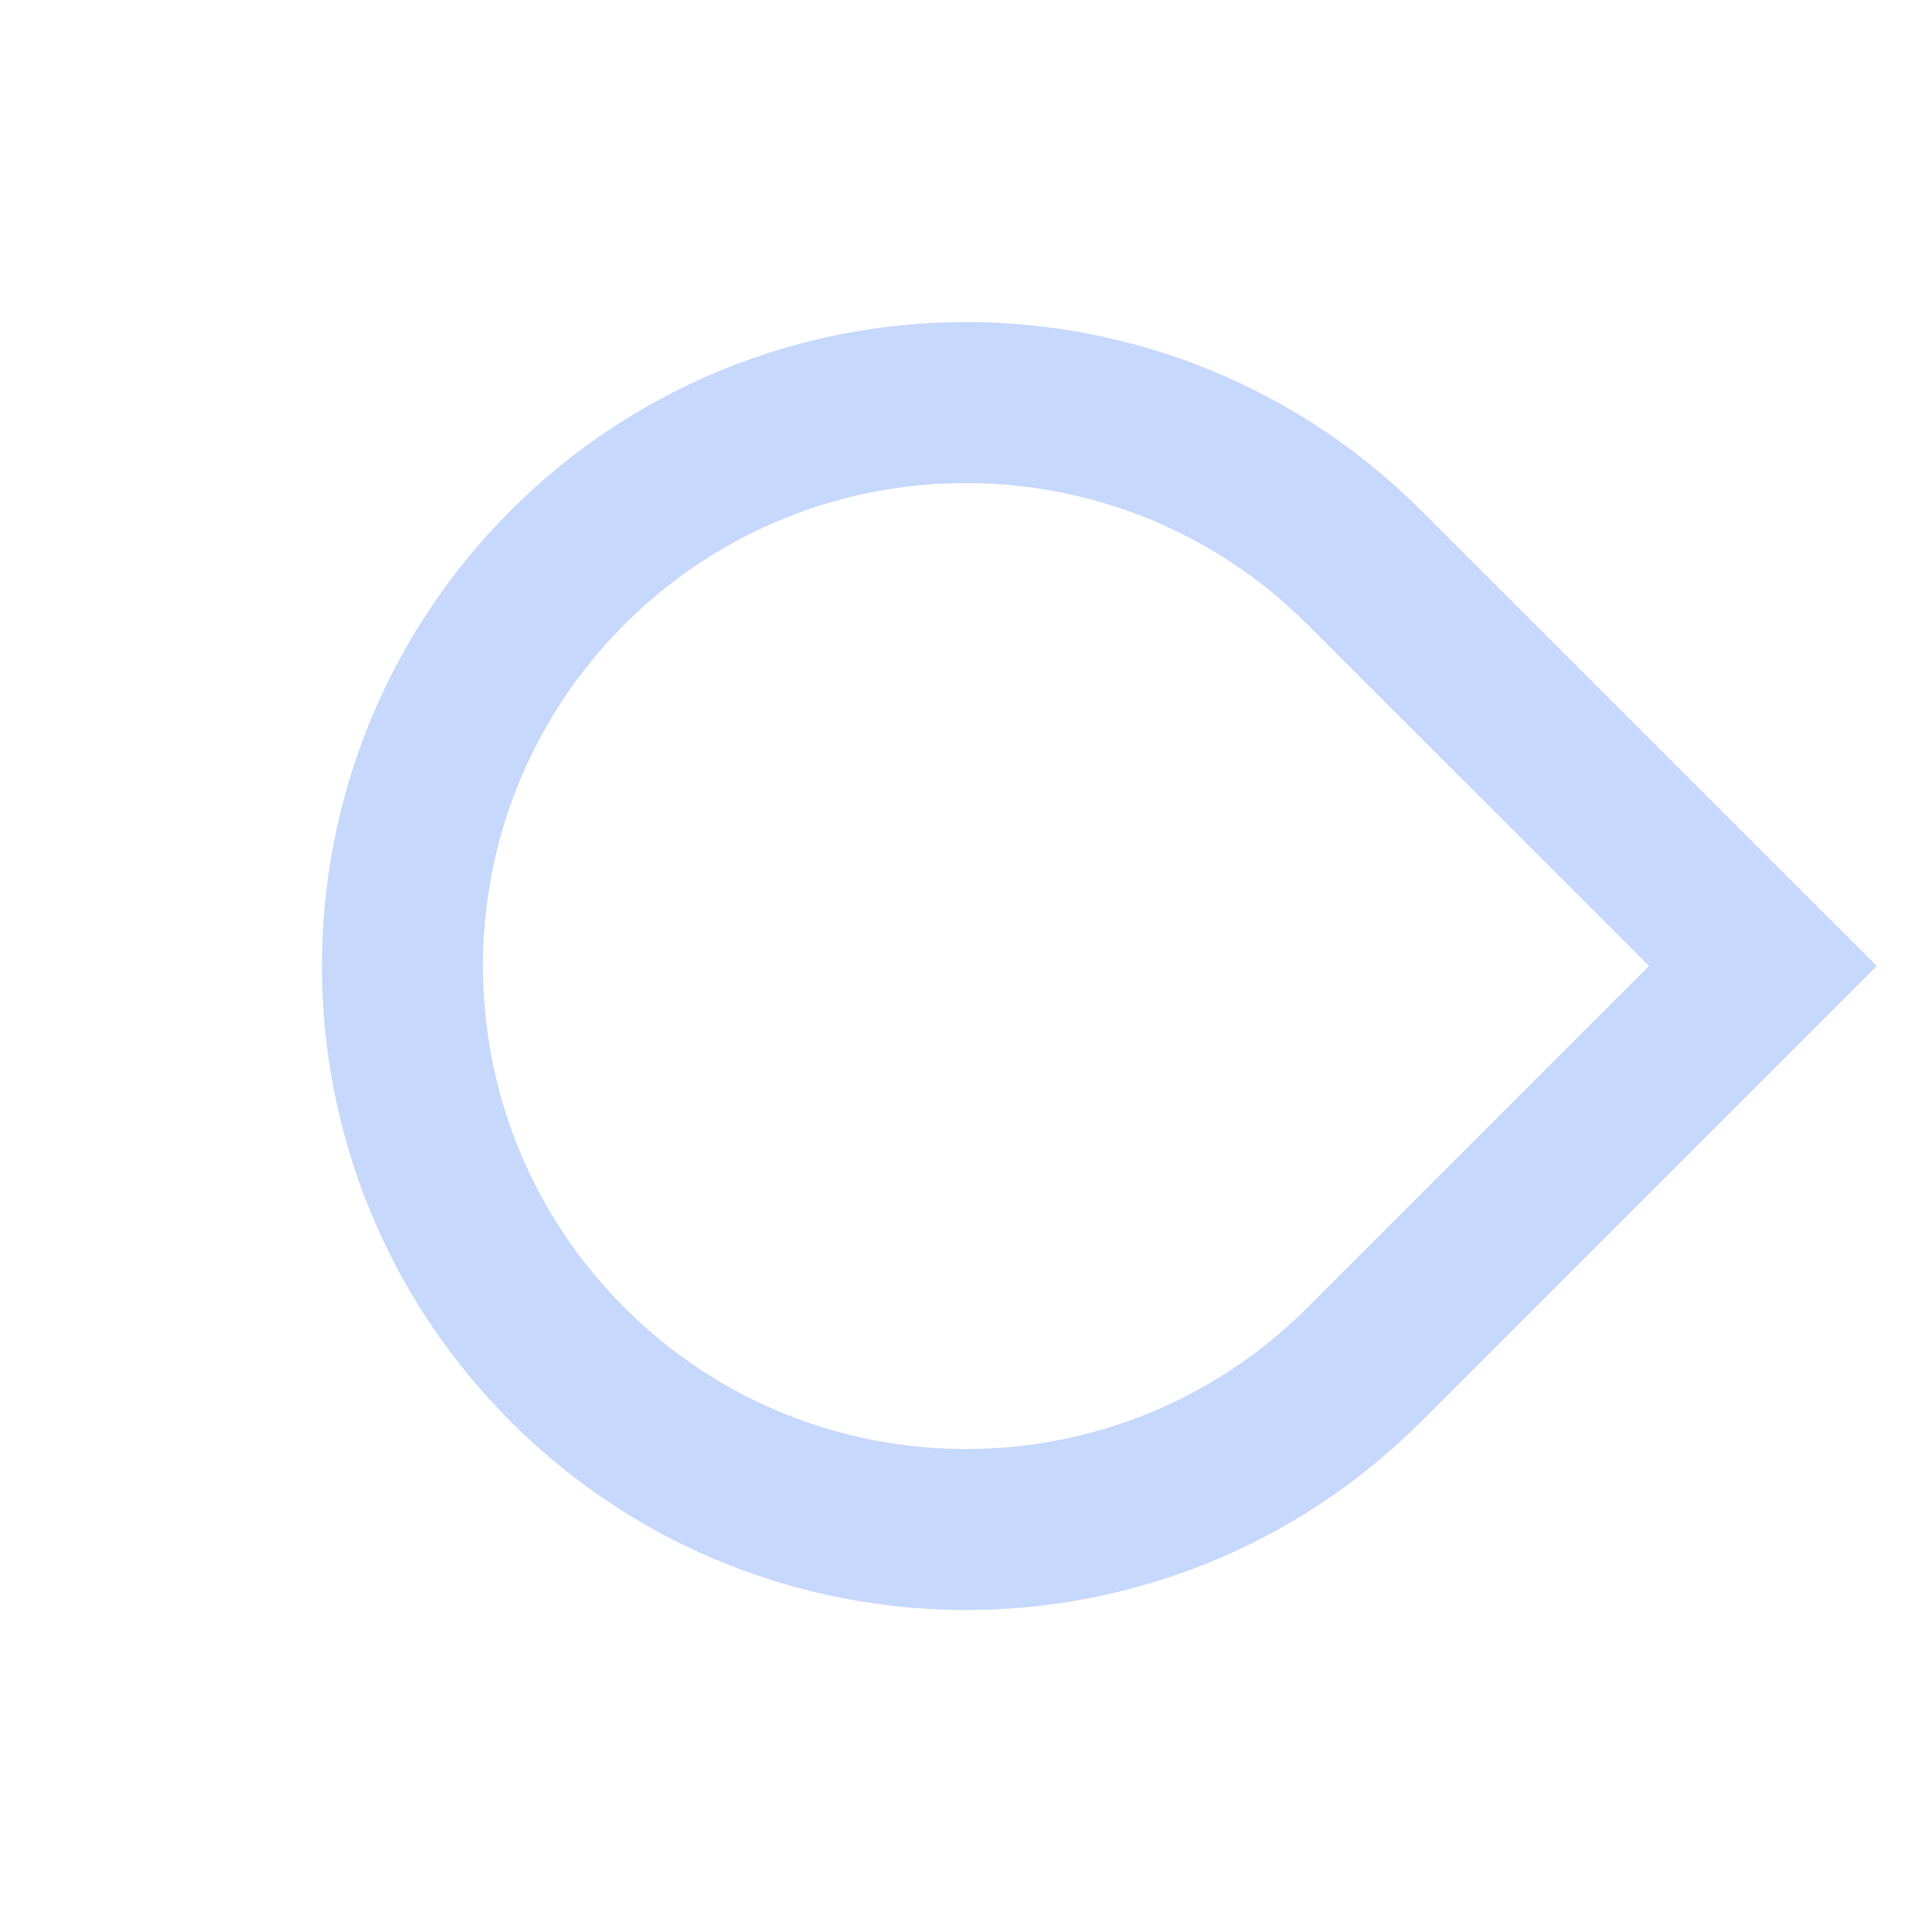
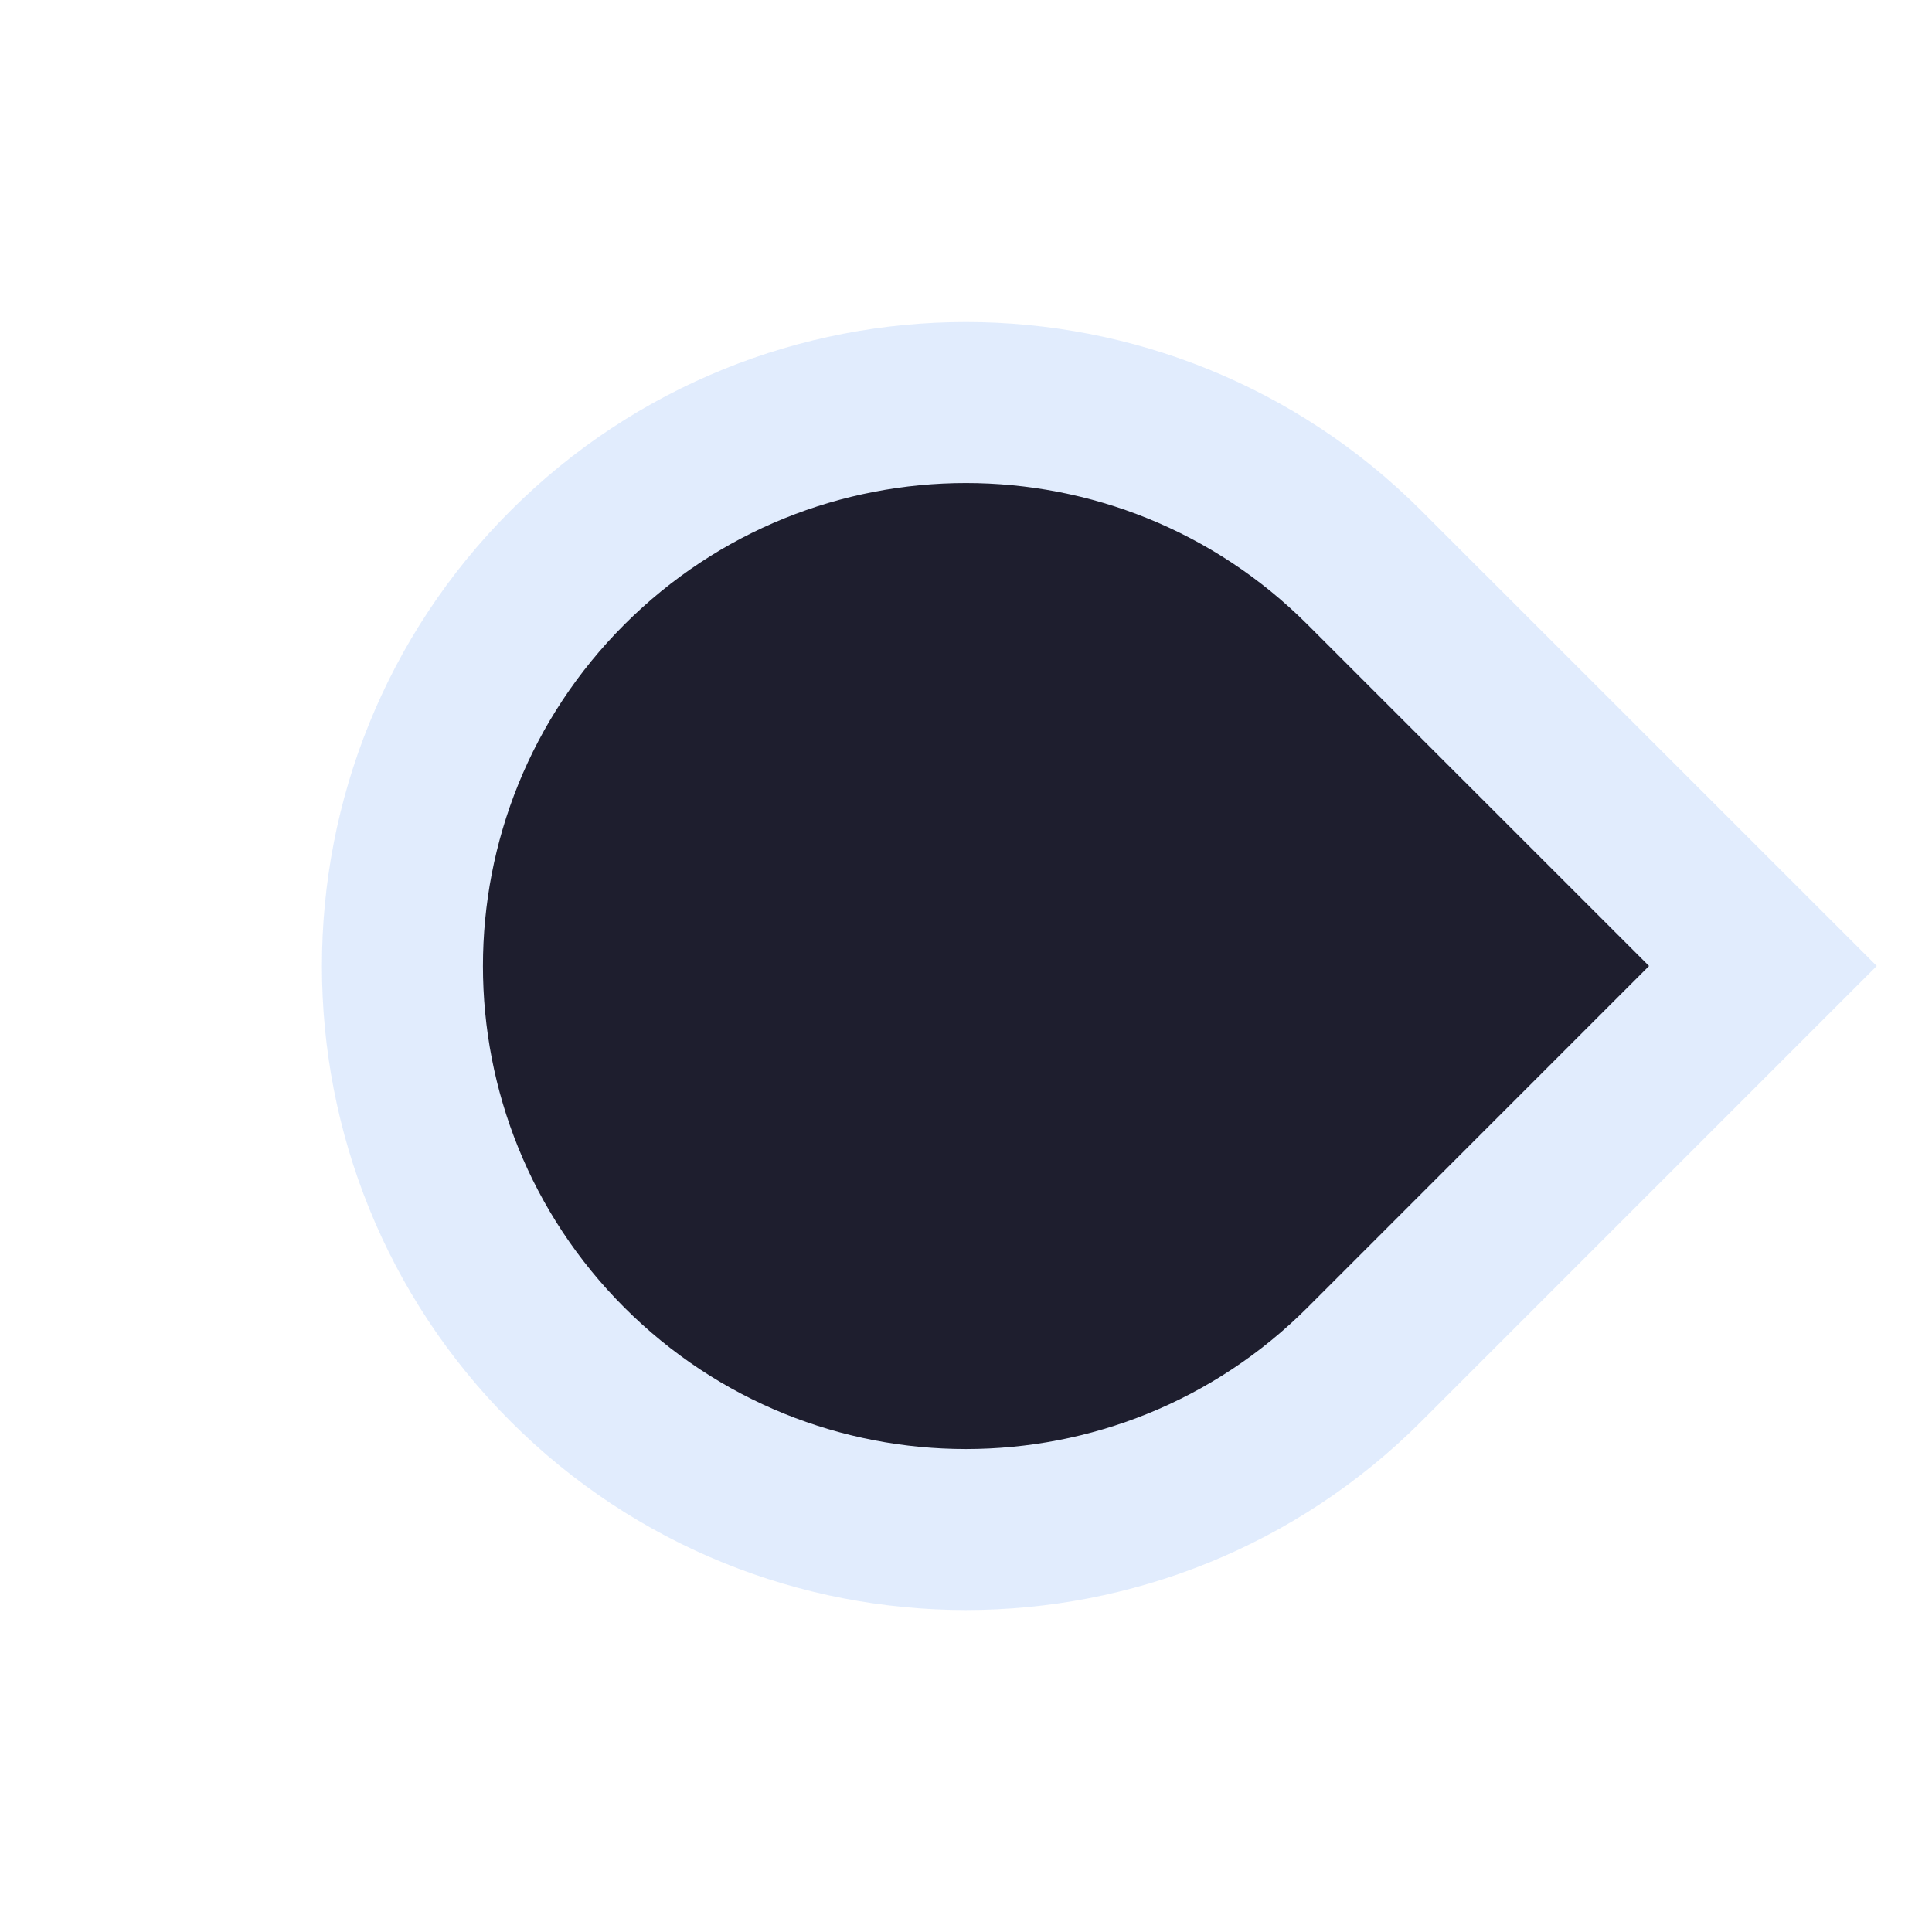
<svg xmlns="http://www.w3.org/2000/svg" width="24" height="24" version="1.1" viewBox="0 0 24 24">
  <defs>
    <linearGradient id="color-primary-dark" x1="4" x2="19.997" y1="4" y2="4" gradientTransform="rotate(45,12,12)" gradientUnits="userSpaceOnUse">
-       <stop stop-color="#1e66f5" stop-opacity=".25" offset="1" />
+       <stop stop-color="#89b4fa" stop-opacity=".25" offset="1" />
    </linearGradient>
    <linearGradient id="color-surface" x1="4" x2="19.997" y1="4" y2="4" gradientTransform="rotate(45,12,12)" gradientUnits="userSpaceOnUse">
-       <stop stop-color="#ffffff" offset="1" />
+       <stop stop-color="#1e1e2e" offset="1" />
    </linearGradient>
  </defs>
  <g id="scale-slider" transform="rotate(90,12,12)">
    <rect width="24" height="24" fill="none" />
    <path d="m12 3.515 4.243 4.243a6 6 0 1 1-8.485 0z" fill="url(#color-surface)" stroke="url(#color-primary-dark)" stroke-linecap="round" stroke-width="4" style="paint-order:stroke fill markers" />
  </g>
</svg>
